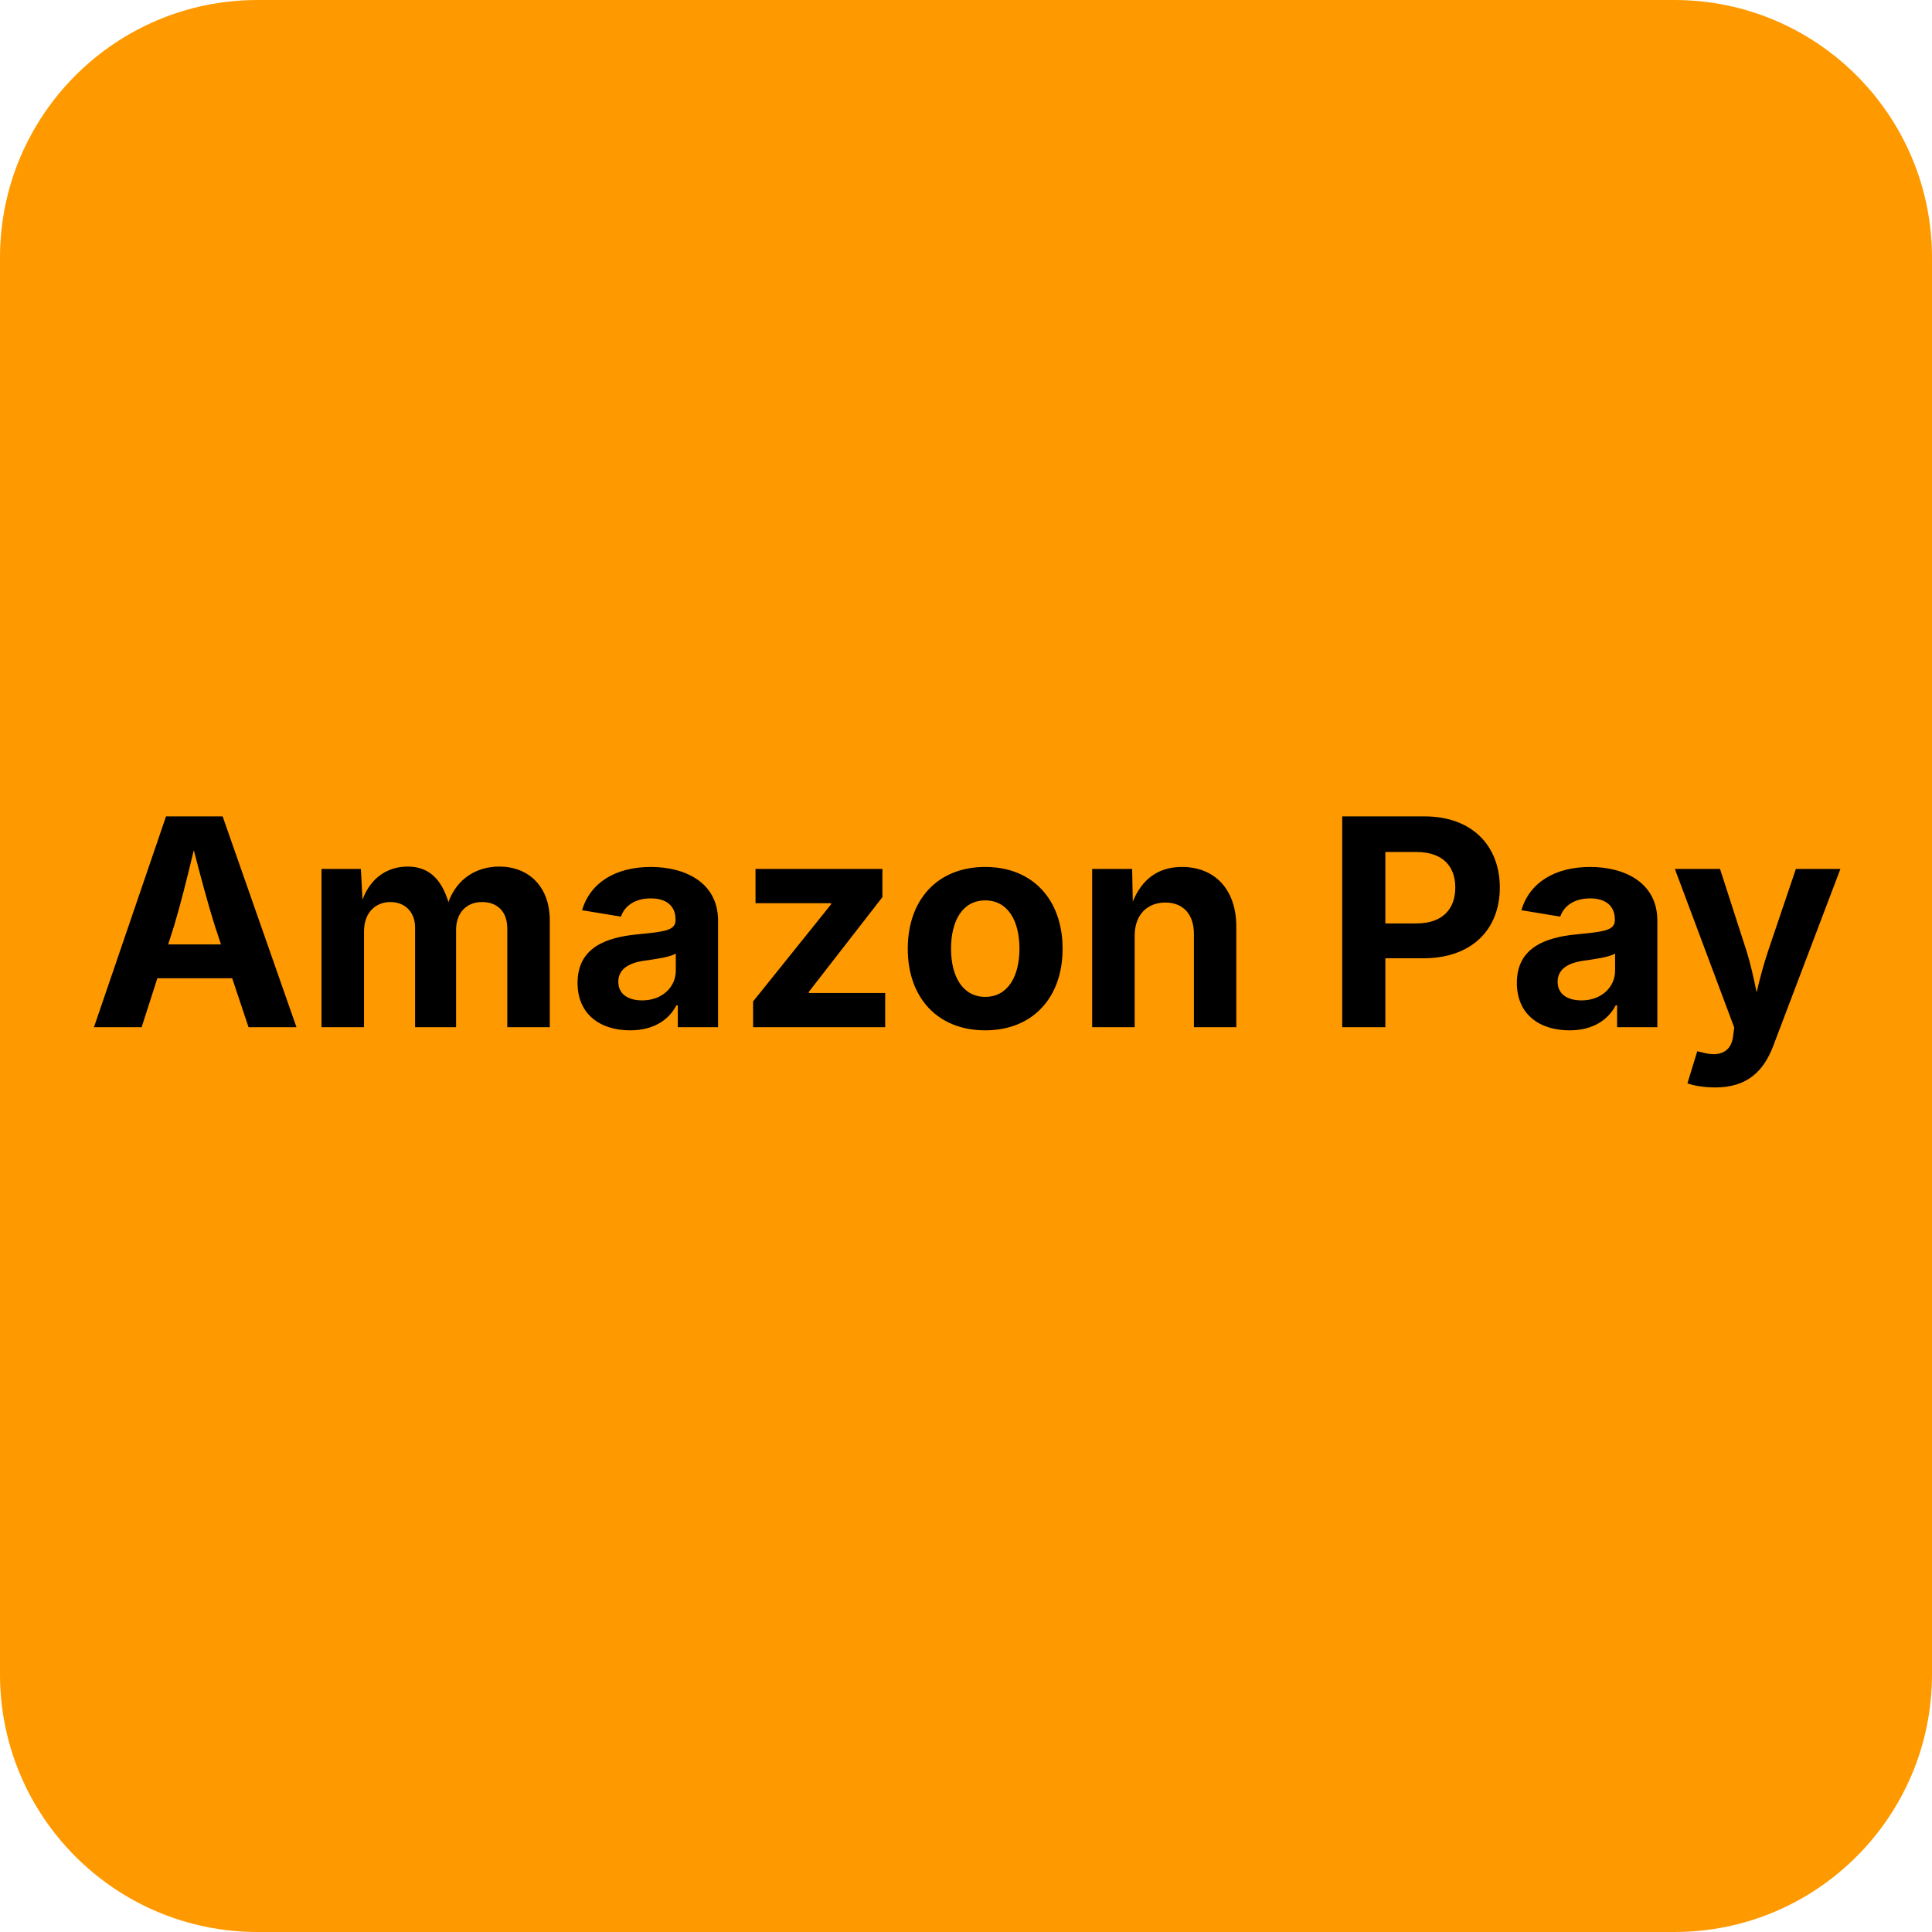
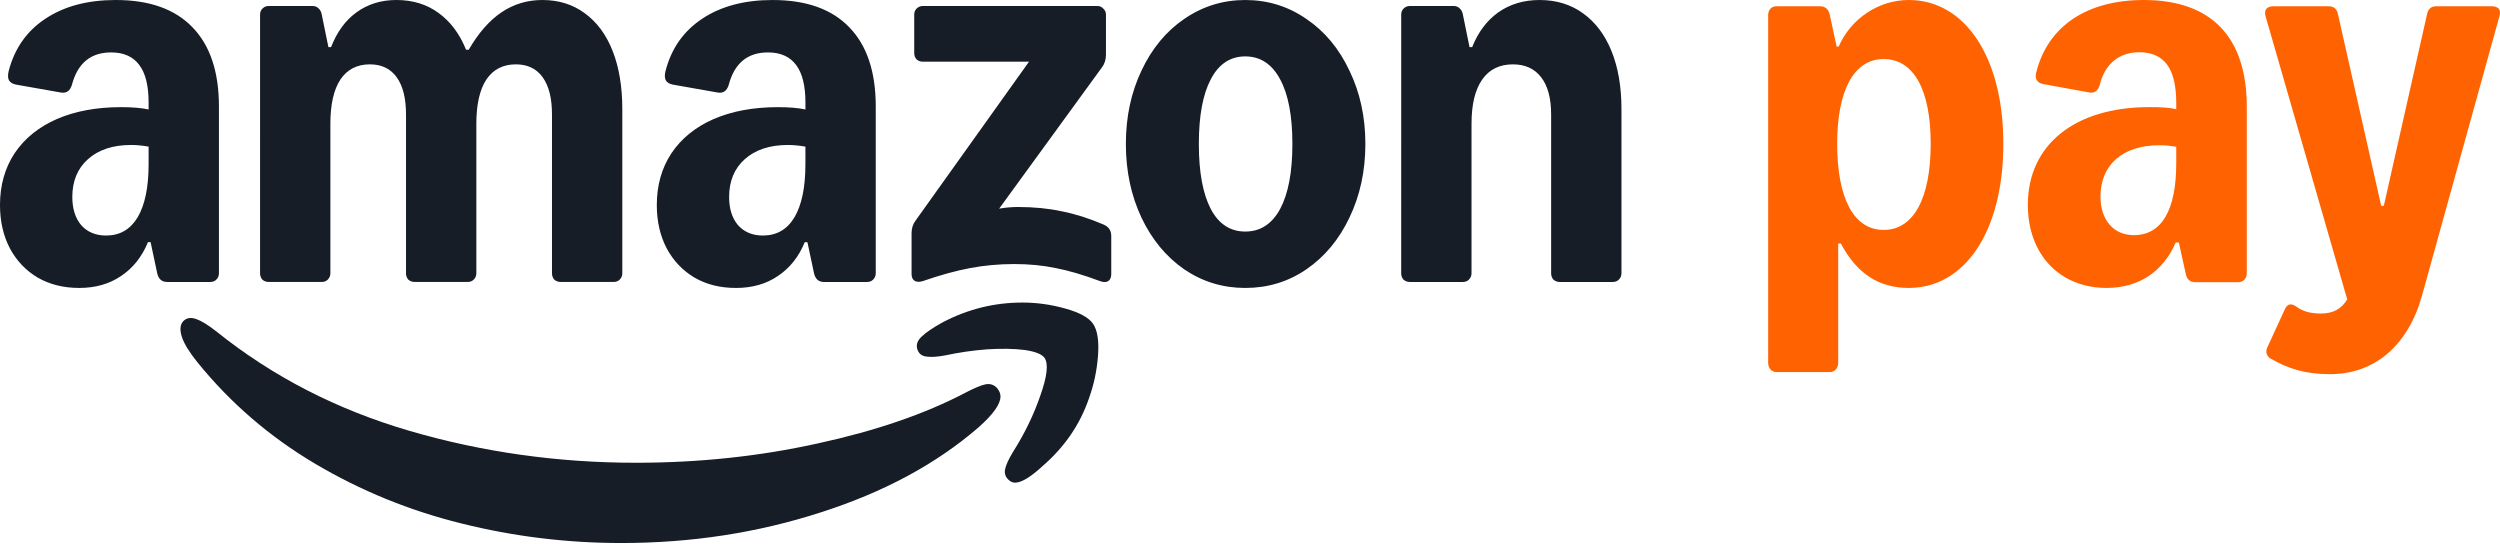
- <svg xmlns="http://www.w3.org/2000/svg" viewBox="0 0 240 240" width="240" height="240">
-   <rect width="240" height="240" rx="32" fill="#FF9900" />
-   <text x="120.0" y="127.6" text-anchor="middle" font-family="-apple-system, BlinkMacSystemFont, &quot;Hiragino Sans&quot;, &quot;Yu Gothic&quot;, &quot;Meiryo&quot;, sans-serif" font-size="36" font-weight="700" fill="#000000">Amazon Pay</text>
+ <svg xmlns="http://www.w3.org/2000/svg" width="339.554mm" height="73.754mm" viewBox="0 0 339.554 73.754" version="1.1" id="svg8">
+   <defs id="defs2" />
+   <g id="layer1" transform="translate(65.93595,-110.3777)">
+     <path style="fill:#161d26;fill-opacity:1;fill-rule:nonzero;stroke:none;stroke-width:2.823" d="m -55.168,149.486 c -2.133,0 -4.01,-0.466 -5.632,-1.397 -1.622,-0.961 -2.884,-2.283 -3.785,-3.965 -0.901,-1.712 -1.352,-3.679 -1.352,-5.902 0,-2.673 0.661,-5.016 1.982,-7.028 1.352,-2.013 3.259,-3.56 5.722,-4.641 2.493,-1.081 5.407,-1.622 8.741,-1.622 1.532,0 2.778,0.105 3.74,0.315 v -0.946 c 0,-2.283 -0.421,-3.98 -1.262,-5.091 -0.841,-1.141 -2.118,-1.712 -3.83,-1.712 -2.763,0 -4.536,1.457 -5.316,4.37 -0.24,0.841 -0.736,1.202 -1.487,1.081 l -6.127,-1.081 c -0.451,-0.09 -0.766,-0.285 -0.946,-0.586 -0.15,-0.3 -0.165,-0.706 -0.045,-1.216 0.781,-3.064 2.433,-5.437 4.956,-7.119 2.553,-1.712 5.752,-2.568 9.597,-2.568 4.566,0 8.035,1.232 10.408,3.695 2.403,2.463 3.604,6.052 3.604,10.768 v 22.663 c 0,0.33 -0.12,0.616 -0.36,0.856 -0.21,0.21 -0.481,0.315 -0.811,0.315 h -5.857 c -0.721,0 -1.171,-0.39 -1.352,-1.171 l -0.901,-4.235 h -0.36 c -0.811,1.982 -2.027,3.514 -3.649,4.595 -1.592,1.081 -3.484,1.622 -5.677,1.622 z m -0.946,-12.345 c 0,1.592 0.406,2.869 1.216,3.83 0.841,0.931 1.967,1.397 3.379,1.397 1.862,0 3.289,-0.826 4.28,-2.478 0.991,-1.682 1.487,-4.085 1.487,-7.209 v -2.388 c -0.841,-0.15 -1.637,-0.225 -2.388,-0.225 -2.463,0 -4.415,0.646 -5.857,1.937 -1.412,1.262 -2.118,2.974 -2.118,5.136 z m 25.501,-24.78 c 0,-0.33 0.105,-0.601 0.315,-0.811 0.24,-0.24 0.526,-0.36 0.856,-0.36 h 5.947 c 0.33,0 0.601,0.105 0.811,0.315 0.241,0.21 0.39,0.496 0.451,0.856 l 0.901,4.415 h 0.36 c 0.811,-2.073 1.967,-3.649 3.469,-4.731 1.532,-1.111 3.334,-1.667 5.406,-1.667 2.223,0 4.13,0.586 5.722,1.757 1.622,1.171 2.869,2.838 3.74,5.001 h 0.361 c 1.322,-2.283 2.808,-3.98 4.46,-5.091 1.652,-1.111 3.499,-1.667 5.542,-1.667 2.223,0 4.145,0.601 5.767,1.802 1.652,1.201 2.914,2.914 3.785,5.136 0.871,2.223 1.307,4.851 1.307,7.885 v 22.302 c 0,0.33 -0.12,0.616 -0.361,0.856 -0.21,0.21 -0.481,0.315 -0.811,0.315 H 10.207 c -0.33,0 -0.616,-0.105 -0.856,-0.315 -0.21,-0.24 -0.315,-0.525 -0.315,-0.856 v -21.582 c 0,-2.193 -0.42,-3.875 -1.262,-5.046 -0.841,-1.171 -2.057,-1.757 -3.65,-1.757 -1.742,0 -3.079,0.691 -4.01,2.073 -0.901,1.382 -1.352,3.379 -1.352,5.992 v 20.32 c 0,0.33 -0.12,0.616 -0.361,0.856 -0.21,0.21 -0.481,0.315 -0.811,0.315 h -7.209 c -0.33,0 -0.616,-0.105 -0.856,-0.315 -0.21,-0.24 -0.315,-0.525 -0.315,-0.856 v -21.582 c 0,-2.193 -0.42,-3.875 -1.262,-5.046 -0.841,-1.171 -2.057,-1.757 -3.649,-1.757 -1.742,0 -3.079,0.691 -4.01,2.073 -0.901,1.382 -1.352,3.379 -1.352,5.992 v 20.32 c 0,0.33 -0.12,0.616 -0.36,0.856 -0.21,0.21 -0.481,0.315 -0.811,0.315 h -7.209 c -0.33,0 -0.616,-0.105 -0.856,-0.315 -0.21,-0.24 -0.315,-0.525 -0.315,-0.856 z m 53.886,25.862 c 0,-2.673 0.661,-5.016 1.983,-7.028 1.352,-2.013 3.259,-3.56 5.722,-4.641 2.493,-1.081 5.407,-1.622 8.741,-1.622 1.532,0 2.779,0.105 3.74,0.315 v -0.946 c 0,-2.283 -0.421,-3.98 -1.262,-5.091 -0.841,-1.141 -2.118,-1.712 -3.83,-1.712 -2.763,0 -4.536,1.457 -5.317,4.37 -0.24,0.841 -0.736,1.202 -1.487,1.081 l -6.127,-1.081 c -0.451,-0.09 -0.766,-0.285 -0.946,-0.586 -0.15,-0.3 -0.165,-0.706 -0.045,-1.216 0.781,-3.064 2.433,-5.437 4.956,-7.119 2.553,-1.712 5.752,-2.568 9.597,-2.568 4.566,0 8.035,1.232 10.408,3.695 2.403,2.463 3.604,6.052 3.604,10.768 v 22.663 c 0,0.33 -0.12,0.616 -0.361,0.856 -0.21,0.21 -0.481,0.315 -0.811,0.315 H 45.981 c -0.721,0 -1.171,-0.39 -1.352,-1.171 l -0.901,-4.235 H 43.368 c -0.811,1.982 -2.028,3.514 -3.65,4.595 -1.592,1.081 -3.484,1.622 -5.677,1.622 -2.193,0 -4.01,-0.466 -5.632,-1.397 -1.622,-0.961 -2.884,-2.283 -3.785,-3.965 -0.901,-1.712 -1.352,-3.679 -1.352,-5.902 z m 9.822,-1.081 c 0,1.592 0.405,2.869 1.216,3.83 0.841,0.931 1.967,1.397 3.379,1.397 1.862,0 3.289,-0.826 4.28,-2.478 0.991,-1.682 1.487,-4.085 1.487,-7.209 v -2.388 c -0.841,-0.15 -1.637,-0.225 -2.388,-0.225 -2.463,0 -4.415,0.646 -5.857,1.937 -1.412,1.262 -2.118,2.974 -2.118,5.136 z m 24.78,4.911 c 0,-0.661 0.18,-1.232 0.541,-1.712 L 73.825,118.758 H 59.407 c -0.33,0 -0.616,-0.105 -0.856,-0.315 -0.21,-0.24 -0.315,-0.526 -0.315,-0.856 v -5.226 c 0,-0.33 0.105,-0.601 0.315,-0.811 0.24,-0.24 0.526,-0.36 0.856,-0.36 h 23.699 c 0.331,0 0.601,0.12 0.811,0.36 0.24,0.21 0.36,0.481 0.36,0.811 v 5.452 c 0,0.661 -0.18,1.232 -0.541,1.712 l -13.967,19.193 c 0.841,-0.15 1.697,-0.225 2.568,-0.225 2.163,0 4.145,0.195 5.947,0.586 1.832,0.361 3.724,0.961 5.677,1.802 0.691,0.3 1.036,0.811 1.036,1.532 v 5.181 c 0,0.481 -0.15,0.811 -0.45,0.991 -0.3,0.15 -0.676,0.135 -1.127,-0.045 -2.253,-0.841 -4.25,-1.427 -5.992,-1.757 -1.712,-0.36 -3.589,-0.541 -5.632,-0.541 -2.042,0 -3.995,0.18 -5.947,0.541 -1.922,0.361 -4.055,0.946 -6.398,1.757 -0.451,0.15 -0.826,0.15 -1.127,0 -0.3,-0.18 -0.45,-0.496 -0.45,-0.946 z m 29.106,-12.12 c 0,-3.664 0.706,-6.983 2.118,-9.957 1.412,-3.004 3.349,-5.347 5.812,-7.029 2.493,-1.712 5.256,-2.568 8.29,-2.568 3.034,0 5.827,0.856 8.29,2.568 2.493,1.682 4.446,4.025 5.857,7.029 1.442,2.974 2.163,6.293 2.163,9.957 0,3.665 -0.721,6.999 -2.163,10.002 -1.412,2.974 -3.364,5.317 -5.857,7.029 -2.463,1.682 -5.226,2.523 -8.29,2.523 -3.064,0 -5.797,-0.841 -8.29,-2.523 -2.463,-1.712 -4.4,-4.055 -5.812,-7.029 -1.412,-3.004 -2.118,-6.338 -2.118,-10.002 z m 9.912,0 c 0,3.815 0.541,6.759 1.622,8.831 1.081,2.042 2.643,3.064 4.686,3.064 2.043,0 3.62,-1.021 4.731,-3.064 1.111,-2.072 1.667,-5.016 1.667,-8.831 0,-3.814 -0.556,-6.743 -1.667,-8.786 -1.111,-2.073 -2.688,-3.109 -4.731,-3.109 -2.042,0 -3.604,1.036 -4.686,3.109 -1.081,2.042 -1.622,4.971 -1.622,8.786 z m 27.484,-17.571 c 0,-0.33 0.105,-0.601 0.316,-0.811 0.24,-0.24 0.525,-0.36 0.856,-0.36 h 5.947 c 0.33,0 0.601,0.105 0.811,0.315 0.24,0.21 0.39,0.496 0.45,0.856 l 0.901,4.415 h 0.36 c 0.811,-2.042 1.998,-3.619 3.56,-4.731 1.592,-1.111 3.454,-1.667 5.587,-1.667 2.283,0 4.25,0.601 5.902,1.802 1.682,1.201 2.974,2.914 3.875,5.136 0.901,2.223 1.352,4.851 1.352,7.885 v 22.302 c 0,0.33 -0.12,0.616 -0.361,0.856 -0.21,0.21 -0.481,0.315 -0.811,0.315 h -7.209 c -0.33,0 -0.616,-0.105 -0.856,-0.315 -0.21,-0.24 -0.315,-0.525 -0.315,-0.856 v -21.582 c 0,-2.193 -0.451,-3.875 -1.352,-5.046 -0.901,-1.171 -2.178,-1.757 -3.83,-1.757 -1.832,0 -3.229,0.691 -4.19,2.073 -0.961,1.382 -1.442,3.379 -1.442,5.992 v 20.32 c 0,0.33 -0.12,0.616 -0.36,0.856 -0.21,0.21 -0.481,0.315 -0.811,0.315 h -7.209 c -0.33,0 -0.616,-0.105 -0.856,-0.315 -0.21,-0.24 -0.316,-0.525 -0.316,-0.856 z" id="Shape" />
+     <path style="fill:#161d26;fill-opacity:1;fill-rule:nonzero;stroke:none;stroke-width:2.823" d="m -40.884,153.855 c -0.571,0.451 -0.691,1.201 -0.36,2.253 0.3,0.931 1.006,2.087 2.118,3.469 4.475,5.527 9.807,10.122 15.995,13.787 6.188,3.665 12.811,6.368 19.87,8.11 7.089,1.772 14.327,2.658 21.716,2.658 9.462,0 18.473,-1.382 27.033,-4.145 8.56,-2.733 15.709,-6.578 21.446,-11.534 2.012,-1.772 3.019,-3.184 3.019,-4.235 0,-0.39 -0.165,-0.781 -0.496,-1.171 -0.451,-0.45 -0.991,-0.601 -1.622,-0.45 -0.631,0.15 -1.517,0.525 -2.658,1.126 -5.497,2.884 -12.195,5.181 -20.095,6.893 -7.87,1.742 -16.085,2.613 -24.645,2.613 -10.603,0 -20.846,-1.442 -30.728,-4.325 -9.882,-2.884 -18.638,-7.389 -26.267,-13.516 -1.111,-0.871 -2.013,-1.427 -2.703,-1.667 -0.661,-0.24 -1.201,-0.195 -1.622,0.135 z" id="Path" />
+     <path style="fill:#161d26;fill-opacity:1;fill-rule:nonzero;stroke:none;stroke-width:2.823" d="m 59.227,156.11 c -0.631,0.601 -0.796,1.232 -0.496,1.893 0.21,0.481 0.616,0.751 1.217,0.811 0.601,0.09 1.457,0.03 2.568,-0.18 1.802,-0.39 3.68,-0.661 5.632,-0.811 1.952,-0.12 3.65,-0.09 5.091,0.09 1.442,0.21 2.343,0.571 2.703,1.081 0.541,0.811 0.345,2.523 -0.586,5.136 -0.901,2.613 -2.133,5.151 -3.694,7.614 -0.601,0.991 -0.961,1.772 -1.081,2.343 -0.12,0.571 0.03,1.051 0.451,1.442 0.27,0.27 0.571,0.405 0.901,0.405 0.871,0 2.133,-0.766 3.785,-2.298 2.974,-2.583 5.061,-5.647 6.263,-9.191 0.661,-1.832 1.066,-3.755 1.216,-5.767 0.15,-2.012 -0.075,-3.454 -0.676,-4.325 -0.571,-0.841 -1.832,-1.532 -3.785,-2.072 -1.922,-0.541 -3.86,-0.811 -5.812,-0.811 -3.815,0 -7.434,0.901 -10.858,2.703 -1.262,0.691 -2.208,1.337 -2.839,1.937 z" id="path6" />
+     <path id="path886" style="fill:#ff6200;fill-opacity:1;fill-rule:nonzero;stroke:none;stroke-width:0.739" d="m 206.161,129.896 c 0,11.853 -5.181,19.589 -12.847,19.589 -4.046,0 -7.027,-1.916 -9.227,-6.033 h -0.355 v 16.183 c 0,0.71 -0.426,1.278 -1.136,1.278 h -7.24 c -0.71,0 -1.136,-0.568 -1.136,-1.278 v -47.199 c 0,-0.71 0.426,-1.207 1.136,-1.207 h 5.962 c 0.639,0 1.136,0.426 1.278,1.207 l 0.923,4.259 h 0.284 c 1.632,-3.762 5.394,-6.317 9.511,-6.317 7.665,0 12.847,7.807 12.847,19.518 z m -16.254,-11.498 c -4.046,0 -6.317,4.259 -6.317,11.498 0,7.452 2.271,11.711 6.317,11.711 4.046,0 6.388,-4.259 6.388,-11.711 0,-7.382 -2.342,-11.498 -6.388,-11.498 z" />
+     <path id="path894" style="fill:#ff6200;fill-opacity:1;fill-rule:nonzero;stroke:none;stroke-width:0.739" d="m 220.205,149.486 c -6.388,0 -10.717,-4.542 -10.717,-11.285 0,-8.162 6.388,-13.273 16.466,-13.273 1.774,0 2.839,0.071 3.691,0.284 v -0.852 c 0,-4.684 -1.632,-6.885 -5.039,-6.885 -2.697,0 -4.613,1.561 -5.323,4.33 -0.213,0.852 -0.71,1.278 -1.42,1.136 l -6.246,-1.136 c -0.852,-0.142 -1.207,-0.71 -0.994,-1.561 1.561,-6.317 6.885,-9.866 14.621,-9.866 9.156,0 13.982,5.039 13.982,14.479 v 22.641 c 0,0.71 -0.497,1.207 -1.136,1.207 h -5.891 c -0.71,0 -1.136,-0.426 -1.278,-1.207 l -0.923,-4.188 h -0.426 c -1.703,3.975 -5.039,6.175 -9.369,6.175 z m 3.691,-7.169 c 3.762,0 5.749,-3.407 5.749,-9.724 V 130.322 c -0.71,-0.142 -1.491,-0.213 -2.342,-0.213 -4.897,0 -7.949,2.626 -7.949,6.956 0,3.194 1.774,5.252 4.542,5.252 z" />
+     <path id="path902" style="fill:#ff6200;fill-opacity:1;fill-rule:nonzero;stroke:none;stroke-width:0.739" d="m 242.01,157.577 c -0.284,0.568 -0.071,1.207 0.426,1.49 2.484,1.42 4.755,2.129 8.091,2.129 6.033,0 10.575,-3.833 12.492,-10.646 l 10.504,-37.901 c 0.284,-0.923 -0.071,-1.42 -1.065,-1.42 h -7.523 c -0.639,0 -1.065,0.355 -1.207,0.994 l -5.891,26.119 h -0.355 l -5.891,-26.119 c -0.142,-0.639 -0.568,-0.994 -1.207,-0.994 h -7.523 c -0.923,0 -1.349,0.497 -1.065,1.42 l 11.072,38.398 c -0.781,1.278 -1.916,1.916 -3.549,1.916 -1.42,0 -2.484,-0.284 -3.336,-0.923 -0.71,-0.497 -1.207,-0.426 -1.561,0.284 z" />
+   </g>
</svg>
